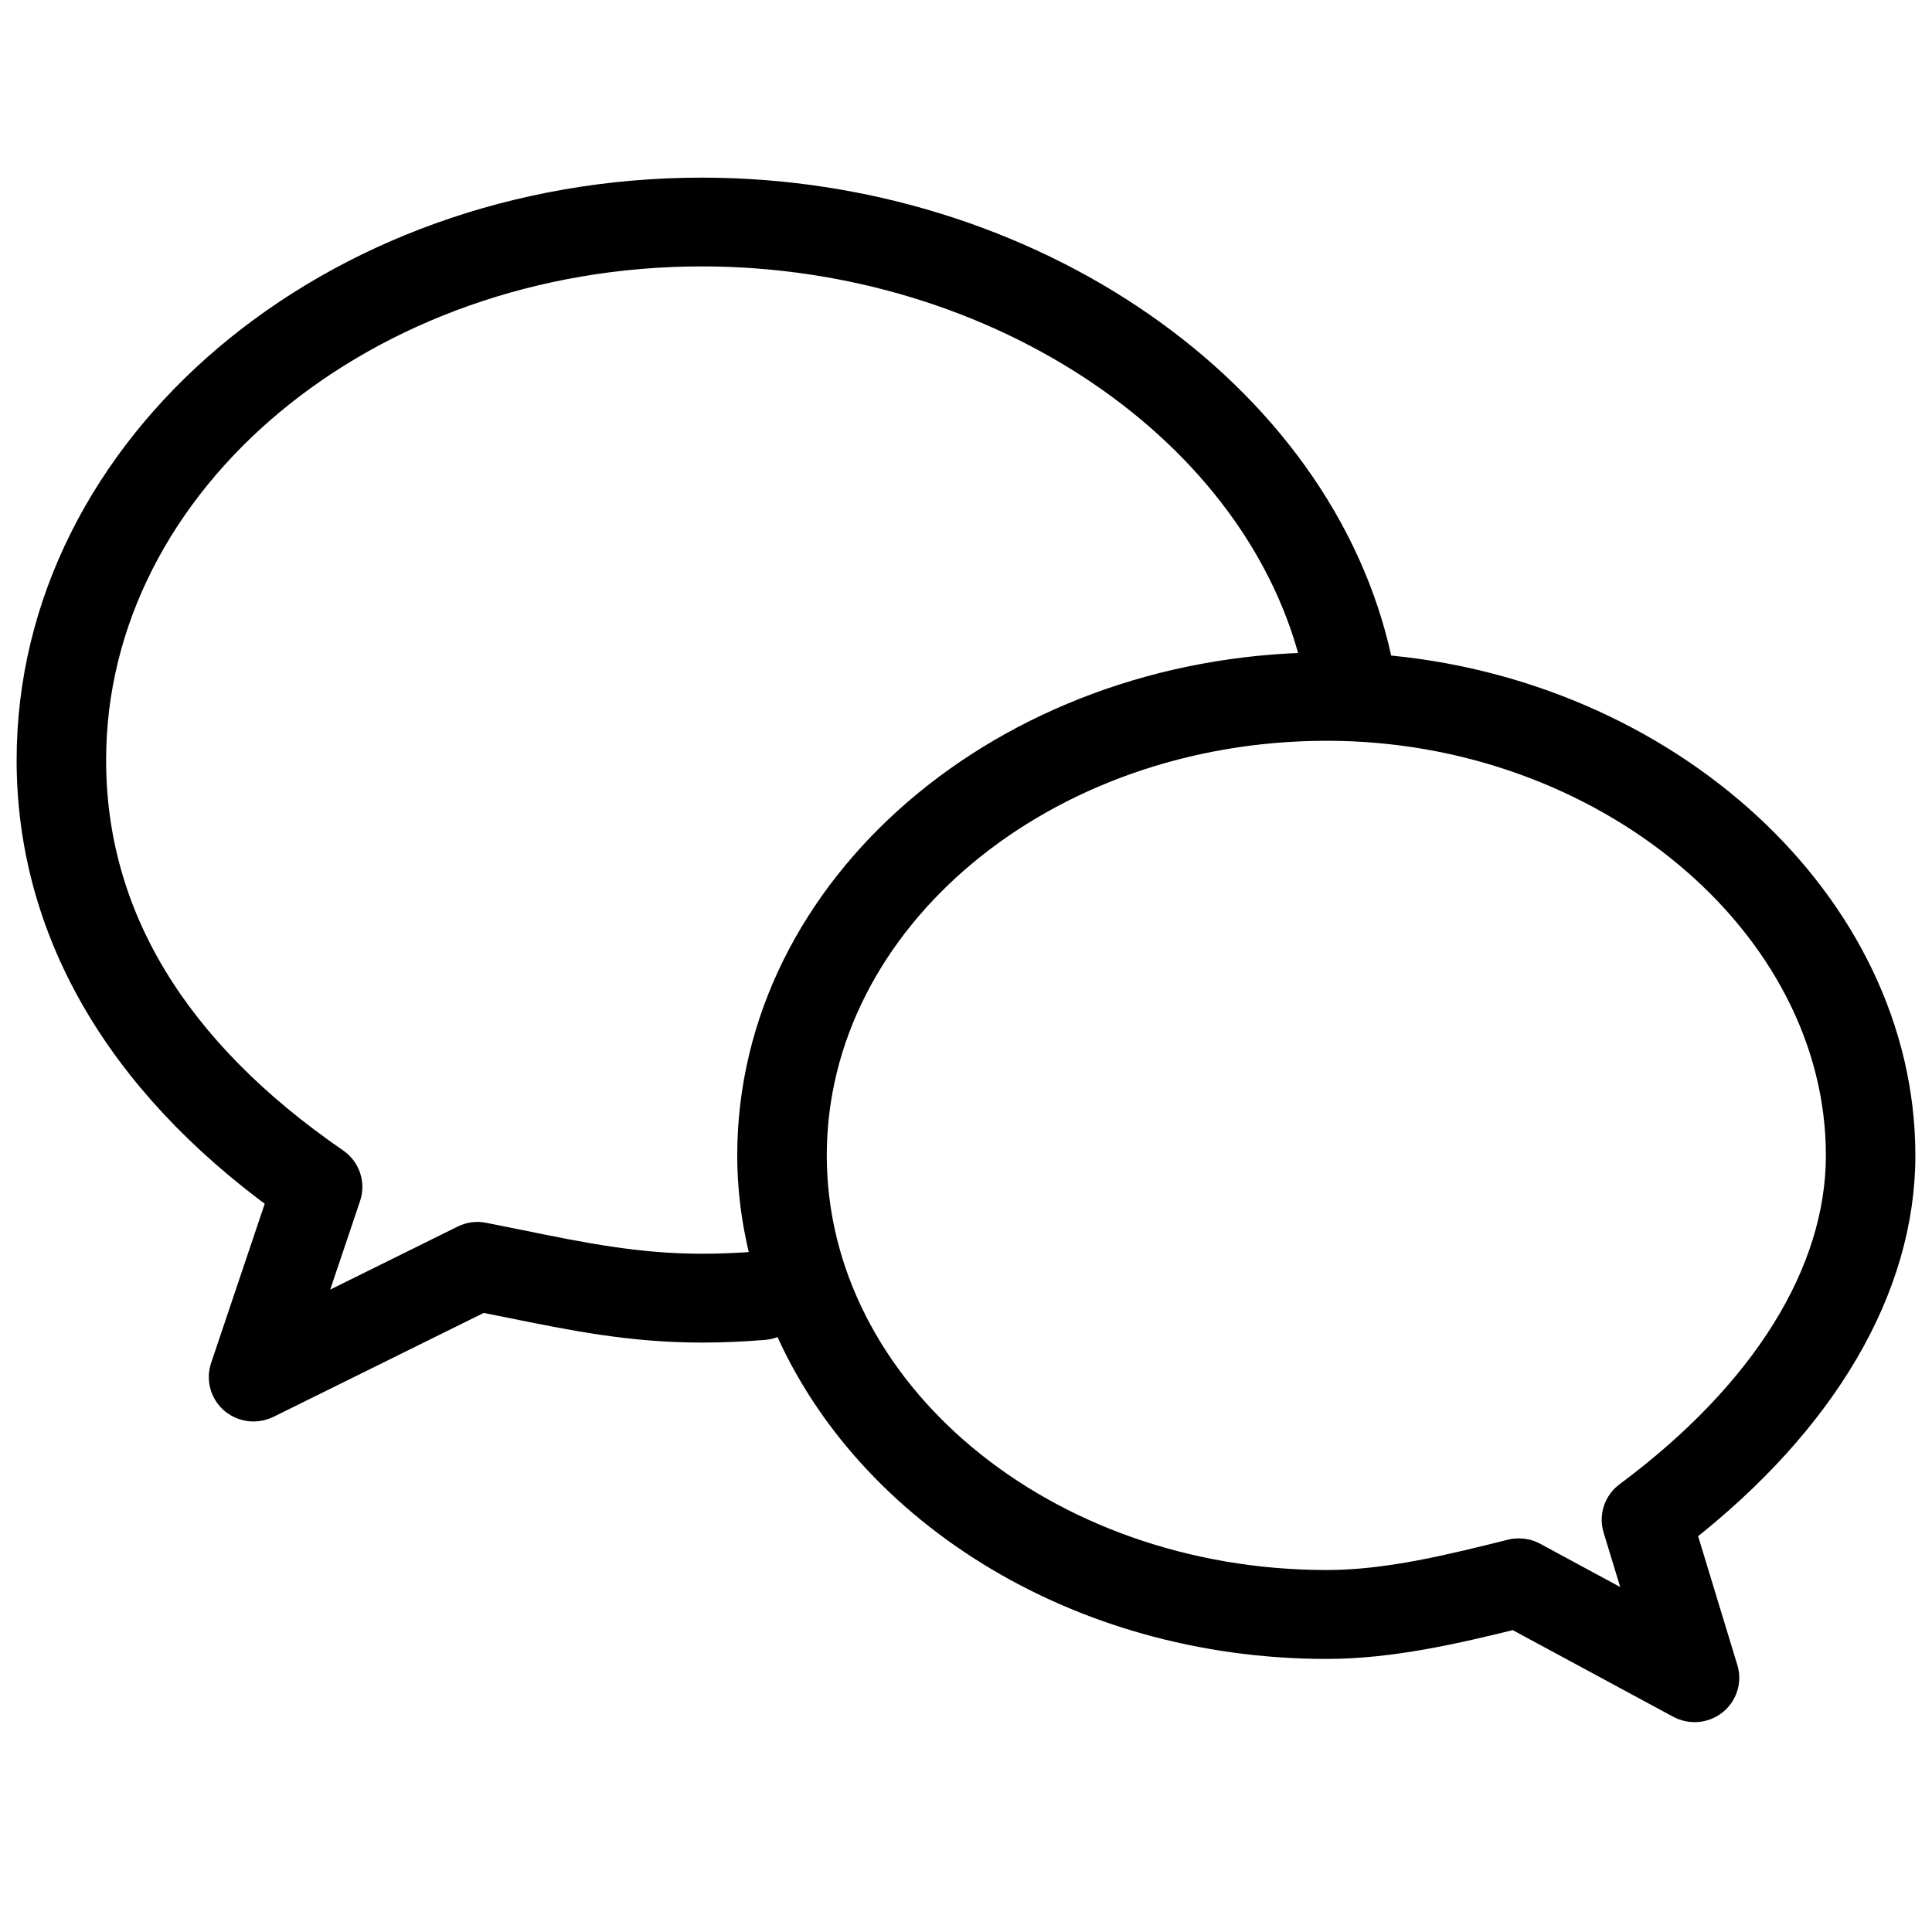
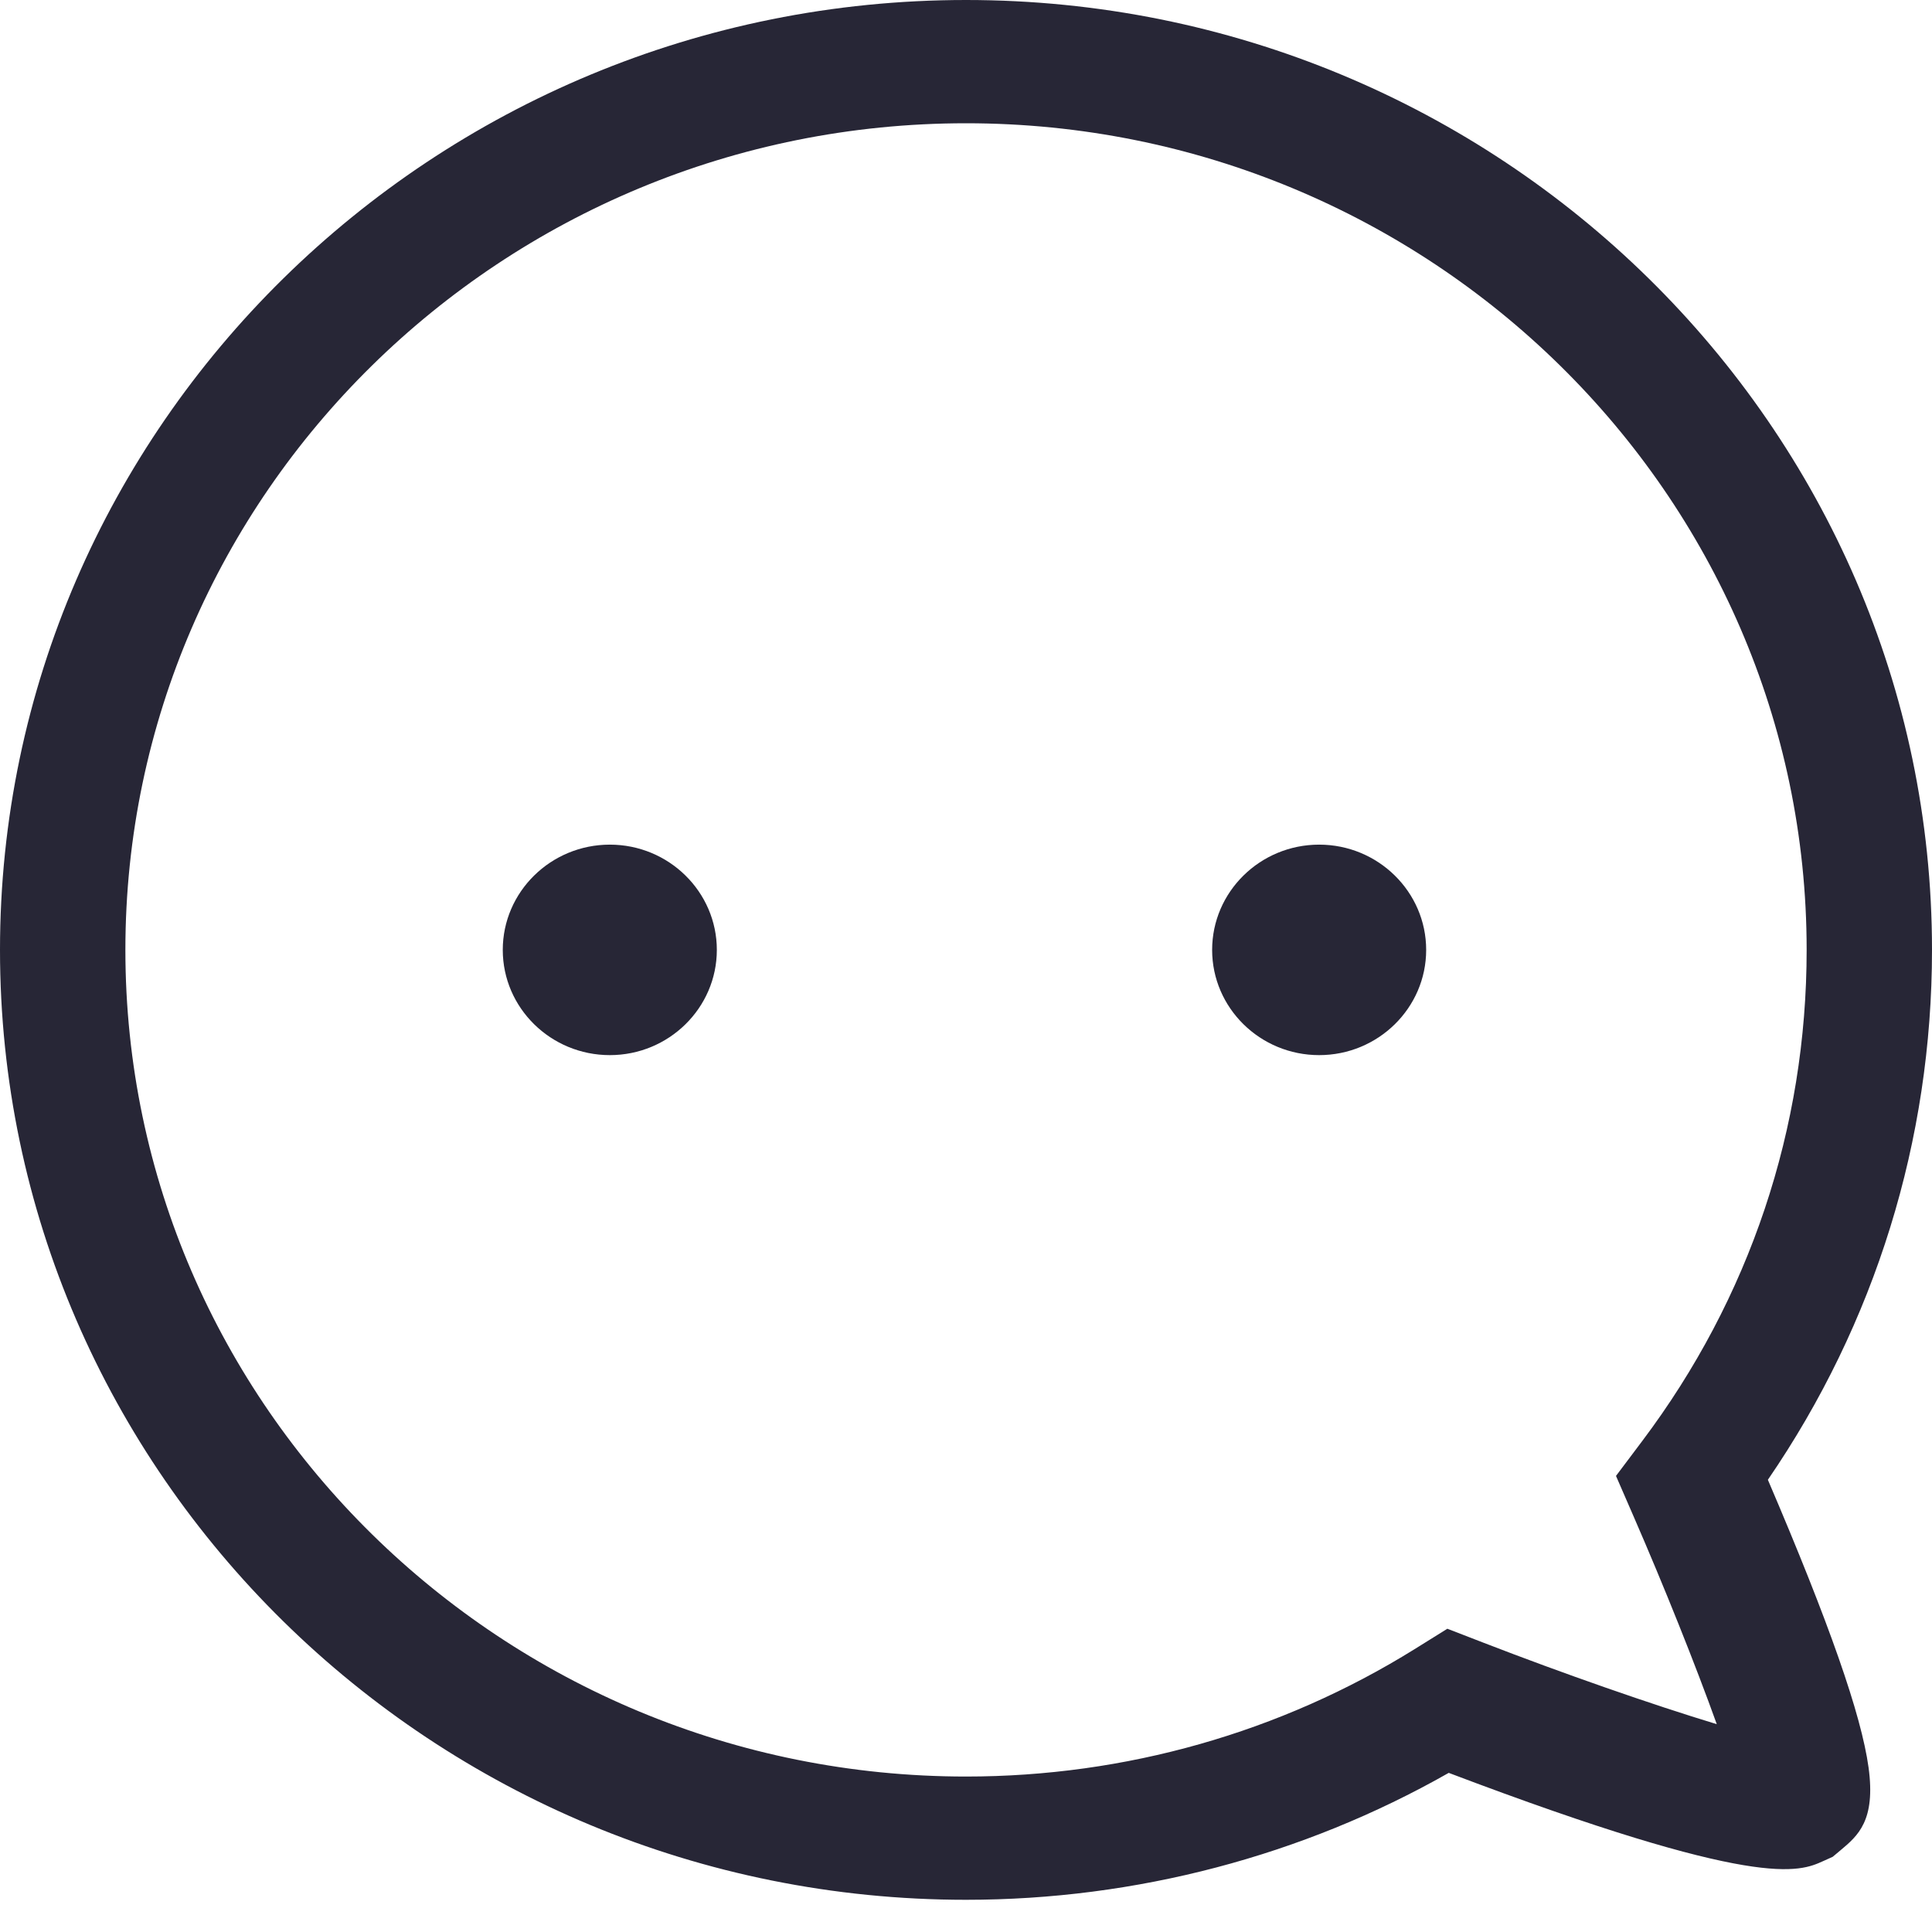
<svg xmlns="http://www.w3.org/2000/svg" width="60px" height="60px" viewBox="0 0 60 60" version="1.1">
  <defs />
  <g id="Page-1" stroke="none" stroke-width="1" fill="none" fill-rule="evenodd">
-     <g id="icon_message" stroke="#000000" stroke-width="0.967" fill="#000000">
-       <path d="M59,35.883 C59,28.113 51.703,21.493 42.745,20.804 C42.758,20.707 42.764,20.607 42.742,20.507 C40.946,12.236 31.941,6 21.795,6 C10.329,6 1,13.897 1,23.604 C1,28.812 3.692,33.504 8.792,37.204 L7.014,42.484 C6.9,42.828 7.003,43.205 7.28,43.444 C7.449,43.587 7.661,43.662 7.875,43.662 C8.013,43.662 8.152,43.63 8.281,43.567 L14.956,40.268 L15.779,40.432 C17.834,40.849 19.609,41.211 21.795,41.211 C22.438,41.211 23.091,41.182 23.731,41.129 C23.99,41.107 24.209,40.978 24.358,40.792 C26.765,46.741 33.398,51.036 41.205,51.036 C43.204,51.036 45.229,50.56 47.045,50.111 L52.19,52.889 C52.326,52.962 52.477,53 52.625,53 C52.828,53 53.031,52.932 53.195,52.801 C53.481,52.572 53.599,52.194 53.492,51.849 L52.178,47.533 C56.584,44.093 59,39.979 59,35.883 L59,35.883 Z M23.576,39.344 C22.987,39.394 22.389,39.419 21.797,39.419 C19.796,39.419 18.103,39.077 16.145,38.678 L15.007,38.45 C14.811,38.409 14.605,38.436 14.425,38.527 L9.425,41 L10.724,37.144 C10.851,36.766 10.711,36.354 10.383,36.127 C5.359,32.668 2.812,28.454 2.812,23.604 C2.812,14.885 11.328,7.79 21.795,7.79 C31.048,7.79 39.24,13.351 40.931,20.746 C31.229,20.872 23.379,27.609 23.379,35.883 C23.379,37.086 23.564,38.252 23.876,39.376 C23.781,39.353 23.682,39.335 23.576,39.344 L23.576,39.344 Z M50.586,46.482 C50.284,46.707 50.155,47.096 50.264,47.454 L51.121,50.27 L47.603,48.369 C47.469,48.295 47.318,48.258 47.168,48.258 C47.094,48.258 47.019,48.267 46.947,48.286 C45.06,48.757 43.108,49.242 41.207,49.242 C32.376,49.242 25.193,43.248 25.193,35.881 C25.193,28.514 32.376,22.522 41.207,22.522 C49.869,22.522 57.188,28.64 57.188,35.881 C57.188,39.555 54.844,43.32 50.586,46.482 L50.586,46.482 Z" id="Shape" />
+     <g id="icon_message" fill="#272636">
+       <path d="M54.903,45.956 C58.238,41.091 60,35.405 60,29.5 C60,13.233 46.543,0 30.001,0 C13.458,0 0,13.233 0,29.5 C0,45.767 13.458,59 30.001,59 C35.27,59 40.452,57.638 44.992,55.058 C54.616,58.706 55.873,58.137 56.625,57.796 L56.916,57.665 L57.161,57.46 C57.699,57.009 58.255,56.542 58.03,54.893 C57.806,53.259 56.812,50.416 54.903,45.956 Z M50.186,45.836 L50.724,47.073 C51.674,49.253 52.661,51.72 53.316,53.546 C51.313,52.939 48.548,51.975 46.074,51.017 L44.949,50.582 L43.928,51.218 C39.765,53.804 34.949,55.172 30.001,55.172 C15.605,55.172 3.894,43.655 3.894,29.5 C3.894,15.345 15.605,3.828 30.001,3.828 C44.396,3.828 56.107,15.345 56.107,29.5 C56.107,35.041 54.34,40.316 50.999,44.755 L50.186,45.836 Z M18.939,32.768 C17.106,32.768 15.614,31.302 15.614,29.5 C15.614,27.698 17.106,26.231 18.939,26.231 C20.772,26.231 22.262,27.698 22.262,29.5 C22.262,31.302 20.772,32.768 18.939,32.768 Z M40.967,32.768 C39.134,32.768 37.644,31.302 37.644,29.5 C37.644,27.698 39.134,26.231 40.967,26.231 C42.8,26.231 44.291,27.698 44.291,29.5 C44.291,31.302 42.8,32.768 40.967,32.768 Z" id="Shape" />
    </g>
  </g>
</svg>
